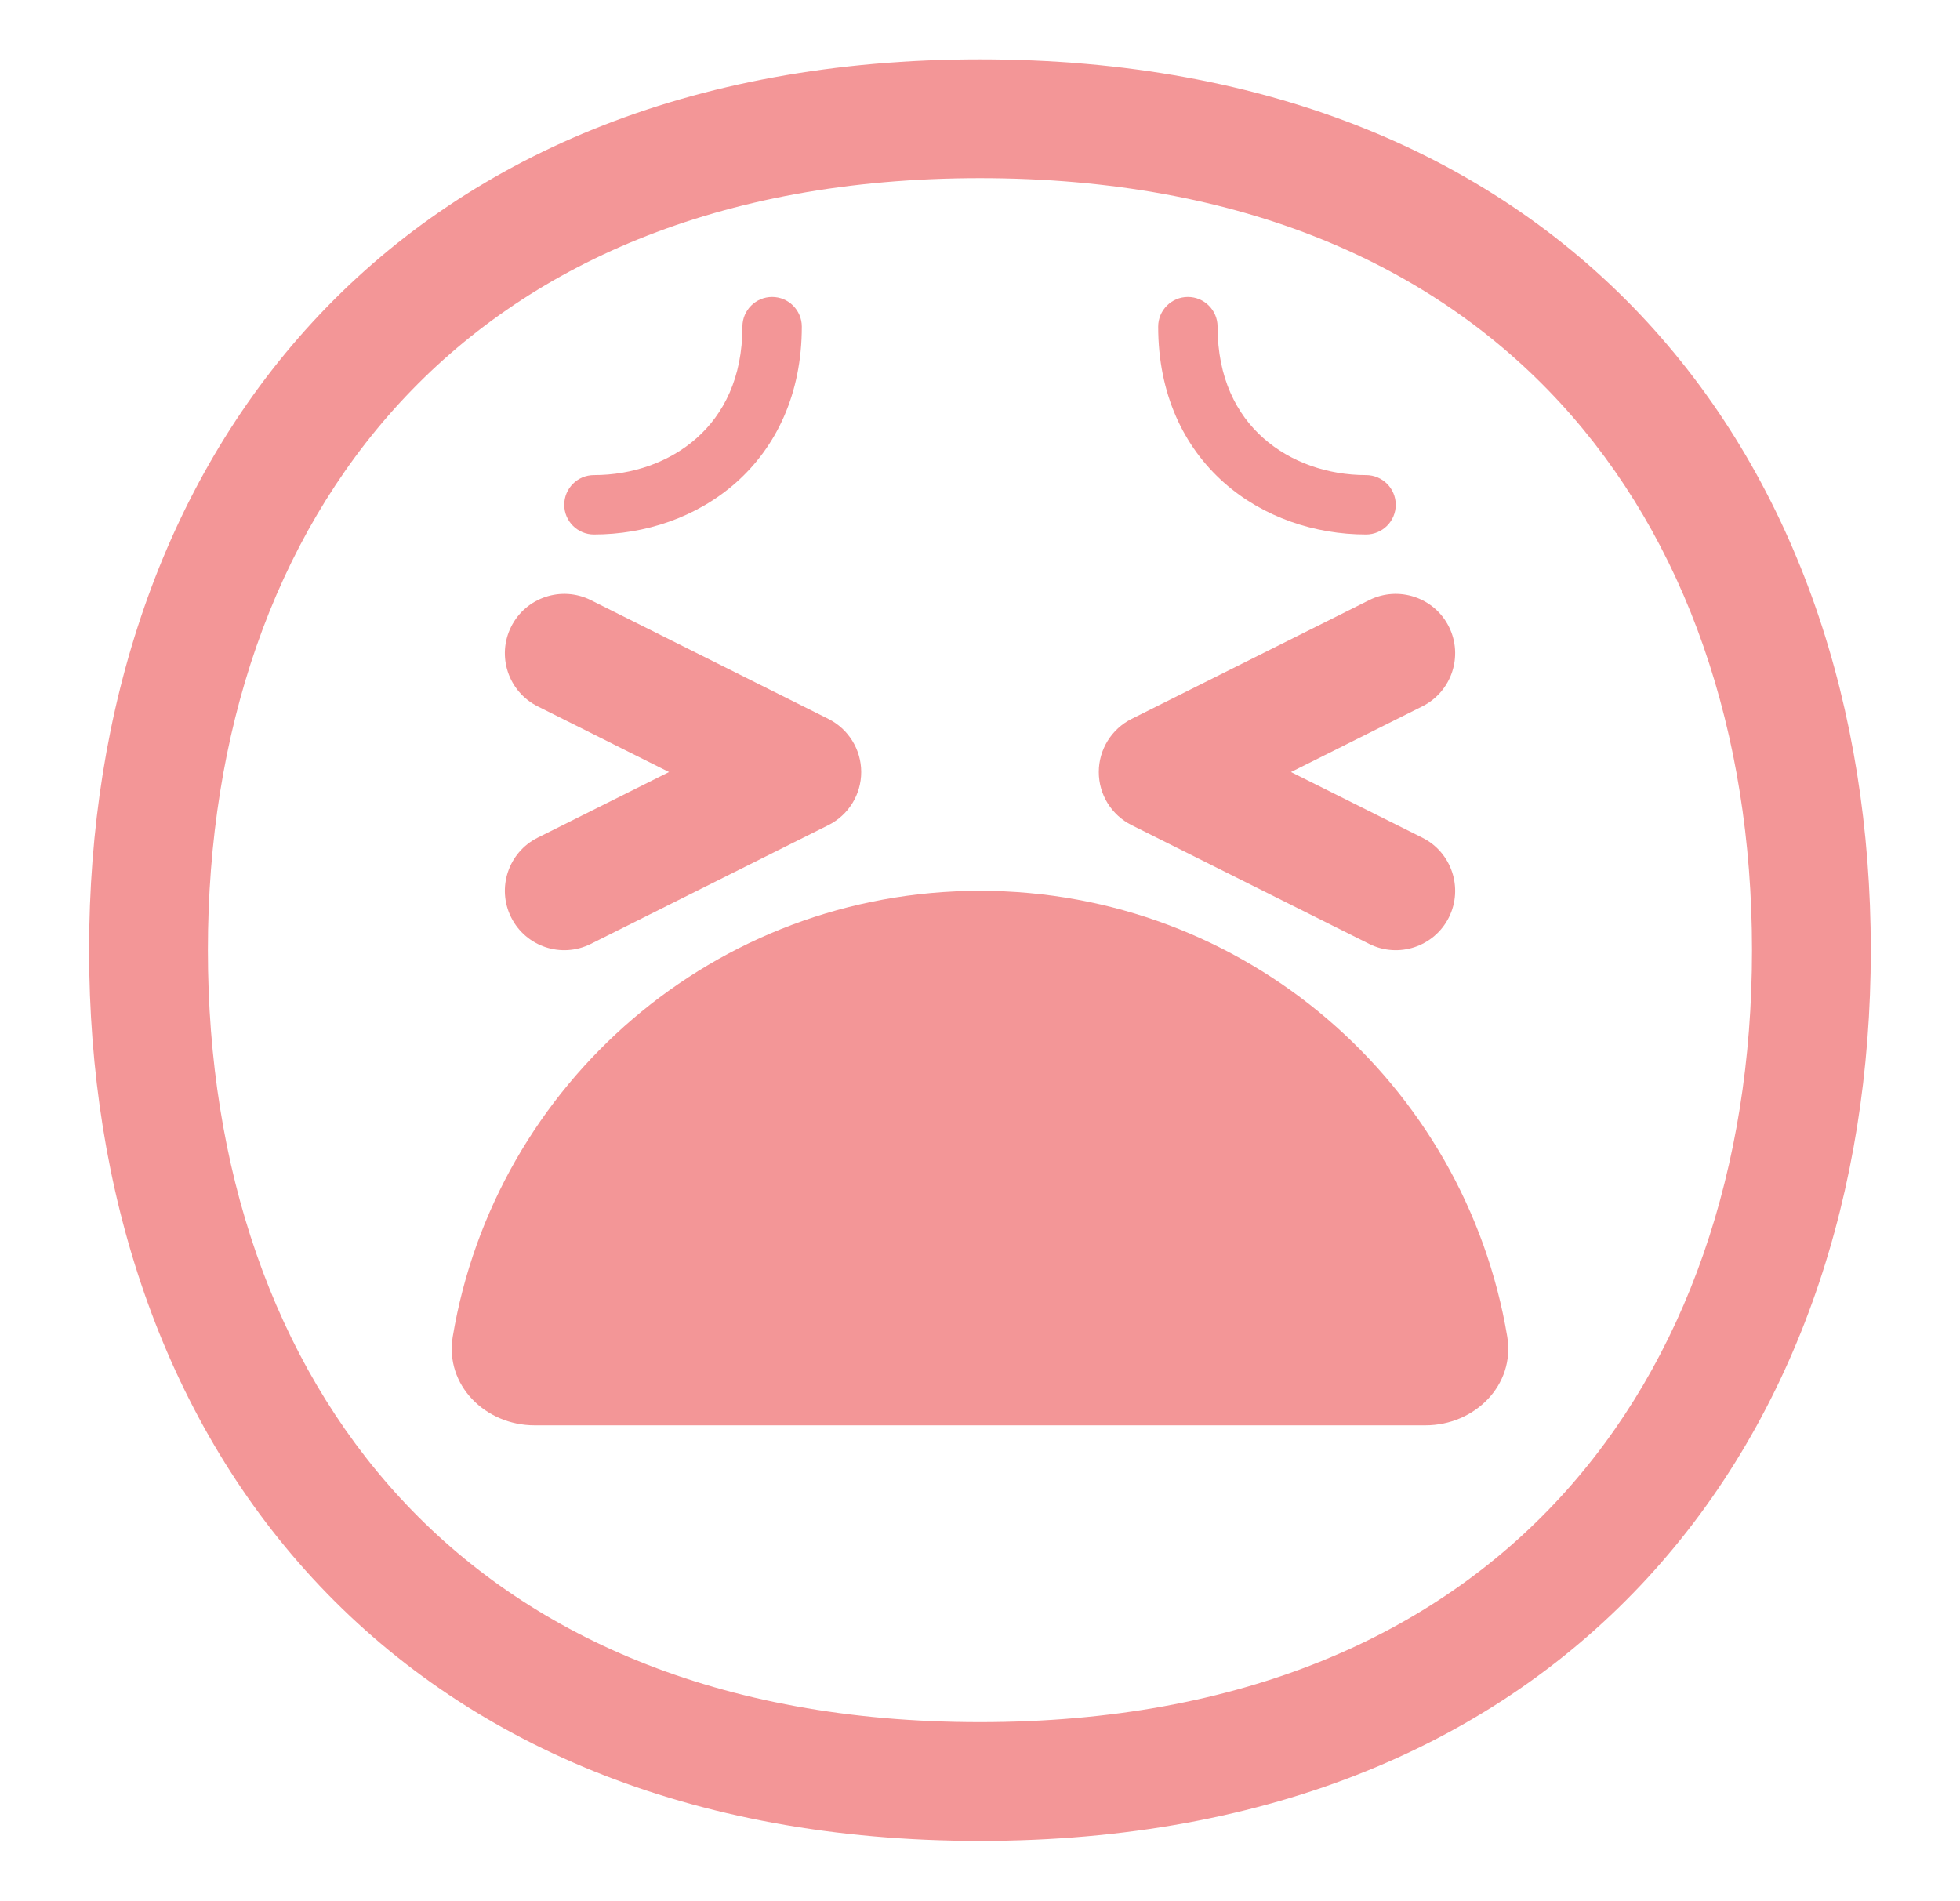
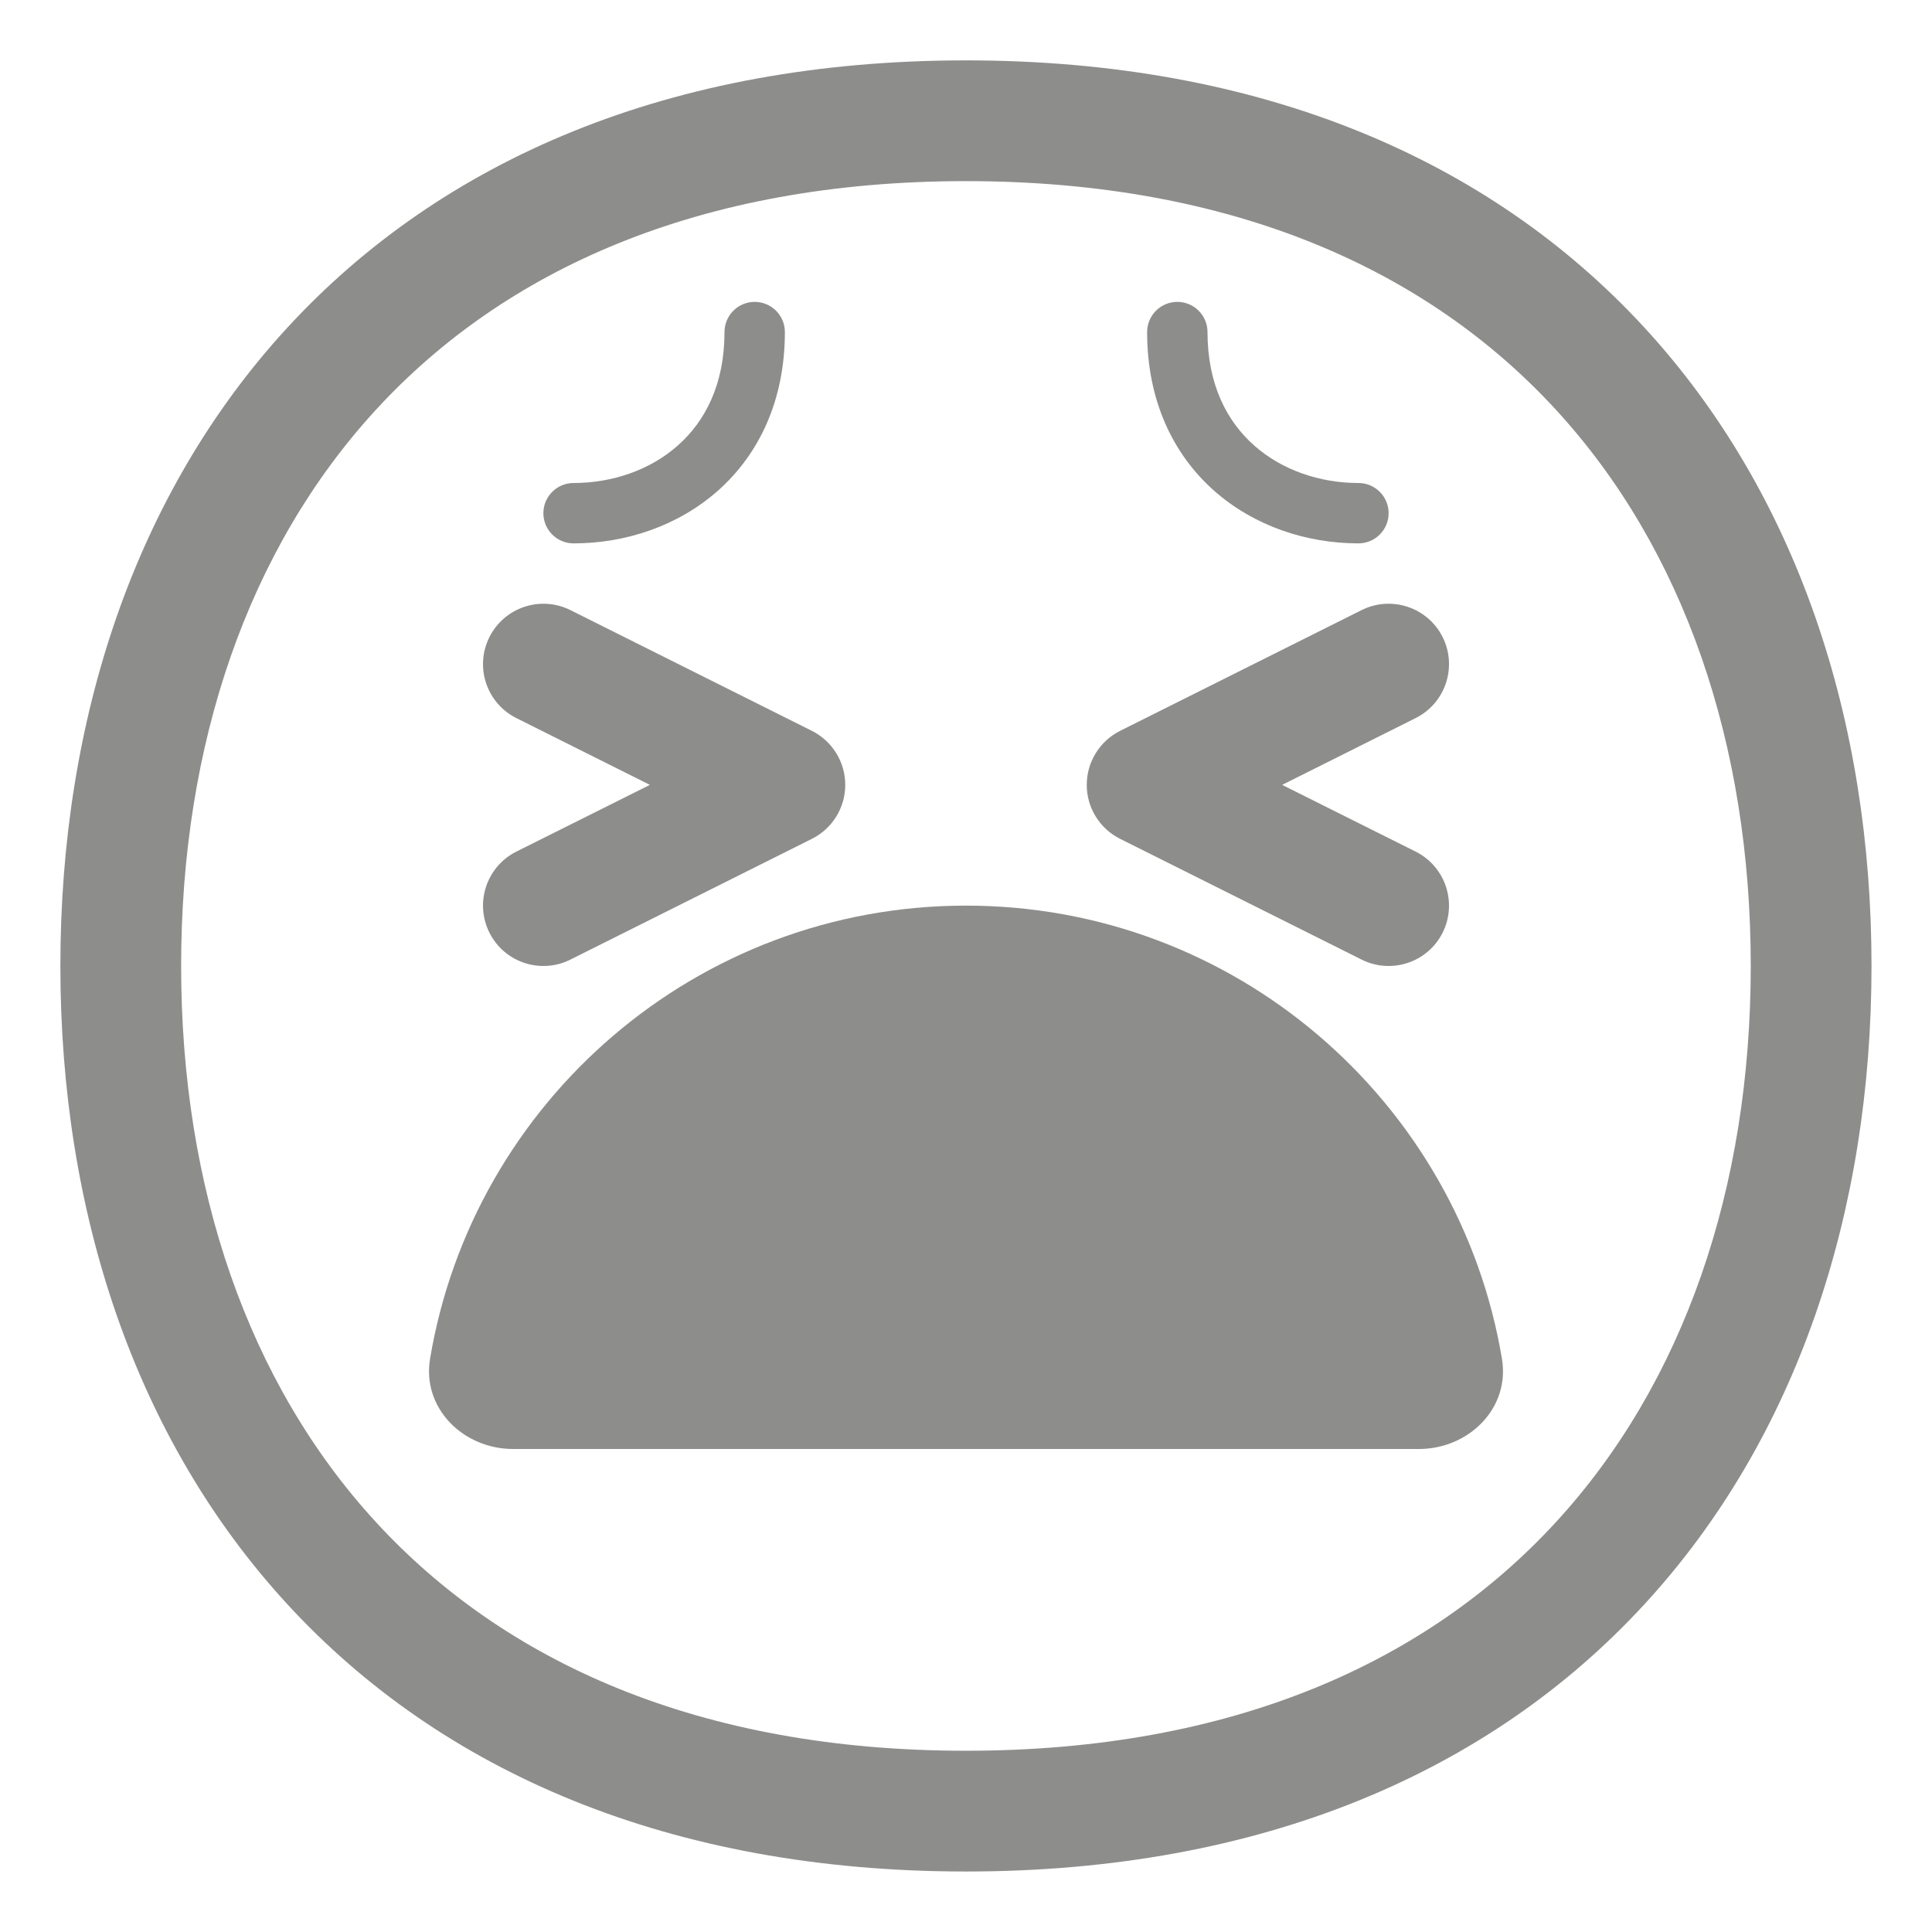
- <svg xmlns="http://www.w3.org/2000/svg" width="33" height="32" viewBox="0 0 33 32" fill="none">
+ <svg xmlns="http://www.w3.org/2000/svg" width="32" height="32" viewBox="0 0 32 32" fill="none">
  <g id="Tired face/High Contrast">
    <g id="Shape">
-       <path d="M13.5 5.5C13.5 5.224 13.276 5 13 5C12.724 5 12.5 5.224 12.5 5.5C12.5 6.364 12.181 6.976 11.73 7.376C11.271 7.785 10.643 8 10 8C9.724 8 9.5 8.224 9.5 8.5C9.5 8.776 9.724 9 10 9C10.857 9 11.729 8.715 12.395 8.124C13.069 7.524 13.5 6.636 13.5 5.5Z" fill="#F39697" />
-       <path d="M20 5C19.724 5 19.5 5.224 19.5 5.5C19.5 6.636 19.931 7.524 20.605 8.124C21.271 8.715 22.143 9 23 9C23.276 9 23.5 8.776 23.5 8.5C23.5 8.224 23.276 8 23 8C22.357 8 21.729 7.785 21.27 7.376C20.819 6.976 20.5 6.364 20.5 5.5C20.5 5.224 20.276 5 20 5Z" fill="#F39697" />
-       <path d="M24 24C24.829 24 25.513 23.323 25.377 22.506C24.665 18.247 20.962 15 16.5 15C12.038 15 8.335 18.247 7.623 22.506C7.487 23.323 8.171 24 9 24H24Z" fill="#F39697" />
-       <path d="M8.606 10.553C8.853 10.059 9.453 9.859 9.947 10.105L13.947 12.105C14.286 12.275 14.5 12.621 14.5 13C14.5 13.379 14.286 13.725 13.947 13.894L9.947 15.894C9.453 16.141 8.853 15.941 8.606 15.447C8.359 14.953 8.559 14.352 9.053 14.105L11.264 13L9.053 11.894C8.559 11.647 8.359 11.047 8.606 10.553Z" fill="#F39697" />
-       <path d="M23.053 10.105C23.547 9.859 24.148 10.059 24.395 10.553C24.641 11.047 24.441 11.647 23.947 11.894L21.736 13L23.947 14.105C24.441 14.352 24.641 14.953 24.395 15.447C24.148 15.941 23.547 16.141 23.053 15.894L19.053 13.894C18.714 13.725 18.5 13.379 18.5 13C18.5 12.621 18.714 12.275 19.053 12.105L23.053 10.105Z" fill="#F39697" />
-       <path d="M16.499 1C11.595 1 7.813 2.654 5.263 5.423C2.726 8.178 1.5 11.938 1.5 15.999C1.5 20.06 2.726 23.82 5.263 26.575C7.813 29.344 11.595 30.998 16.499 30.998C21.403 30.998 25.185 29.344 27.734 26.575C30.271 23.82 31.498 20.06 31.498 15.999C31.498 11.938 30.271 8.178 27.734 5.423C25.185 2.654 21.403 1 16.499 1ZM3.5 15.999C3.5 12.329 4.606 9.089 6.735 6.778C8.851 4.48 12.068 3 16.499 3C20.93 3 24.147 4.48 26.263 6.778C28.392 9.089 29.498 12.329 29.498 15.999C29.498 19.669 28.392 22.909 26.263 25.22C24.147 27.518 20.93 28.998 16.499 28.998C12.068 28.998 8.851 27.518 6.735 25.22C4.606 22.909 3.5 19.669 3.5 15.999Z" fill="#F39697" />
+       <path d="M13 5.5C13 5.224 12.776 5 12.5 5C12.224 5 12 5.224 12 5.5C12 6.364 11.681 6.976 11.23 7.376C10.771 7.785 10.143 8 9.5 8C9.224 8 9 8.224 9 8.5C9 8.776 9.224 9 9.5 9C10.357 9 11.229 8.715 11.895 8.124C12.569 7.524 13 6.636 13 5.5Z" fill="#1C1D1B" fill-opacity="0.5" />
+       <path d="M19.5 5C19.224 5 19 5.224 19 5.5C19 6.636 19.431 7.524 20.105 8.124C20.771 8.715 21.643 9 22.5 9C22.776 9 23 8.776 23 8.5C23 8.224 22.776 8 22.5 8C21.857 8 21.229 7.785 20.77 7.376C20.319 6.976 20 6.364 20 5.5C20 5.224 19.776 5 19.5 5Z" fill="#1C1D1B" fill-opacity="0.5" />
+       <path d="M23.5 24C24.329 24 25.013 23.323 24.877 22.506C24.165 18.247 20.462 15 16 15C11.538 15 7.835 18.247 7.123 22.506C6.987 23.323 7.671 24 8.5 24H23.5Z" fill="#1C1D1B" fill-opacity="0.5" />
+       <path d="M8.106 10.553C8.353 10.059 8.953 9.859 9.447 10.105L13.447 12.105C13.786 12.275 14 12.621 14 13C14 13.379 13.786 13.725 13.447 13.894L9.447 15.894C8.953 16.141 8.353 15.941 8.106 15.447C7.859 14.953 8.059 14.352 8.553 14.105L10.764 13L8.553 11.894C8.059 11.647 7.859 11.047 8.106 10.553Z" fill="#1C1D1B" fill-opacity="0.5" />
+       <path d="M22.553 10.105C23.047 9.859 23.648 10.059 23.895 10.553C24.141 11.047 23.941 11.647 23.447 11.894L21.236 13L23.447 14.105C23.941 14.352 24.141 14.953 23.895 15.447C23.648 15.941 23.047 16.141 22.553 15.894L18.553 13.894C18.214 13.725 18 13.379 18 13C18 12.621 18.214 12.275 18.553 12.105L22.553 10.105Z" fill="#1C1D1B" fill-opacity="0.5" />
+       <path d="M15.999 1C11.095 1 7.313 2.654 4.763 5.423C2.226 8.178 1 11.938 1 15.999C1 20.06 2.226 23.82 4.763 26.575C7.313 29.344 11.095 30.998 15.999 30.998C20.903 30.998 24.685 29.344 27.234 26.575C29.771 23.82 30.998 20.06 30.998 15.999C30.998 11.938 29.771 8.178 27.234 5.423C24.685 2.654 20.903 1 15.999 1ZM3 15.999C3 12.329 4.106 9.089 6.235 6.778C8.351 4.48 11.568 3 15.999 3C20.43 3 23.647 4.48 25.763 6.778C27.892 9.089 28.998 12.329 28.998 15.999C28.998 19.669 27.892 22.909 25.763 25.22C23.647 27.518 20.43 28.998 15.999 28.998C11.568 28.998 8.351 27.518 6.235 25.22C4.106 22.909 3 19.669 3 15.999Z" fill="#1C1D1B" fill-opacity="0.5" />
    </g>
  </g>
</svg>
